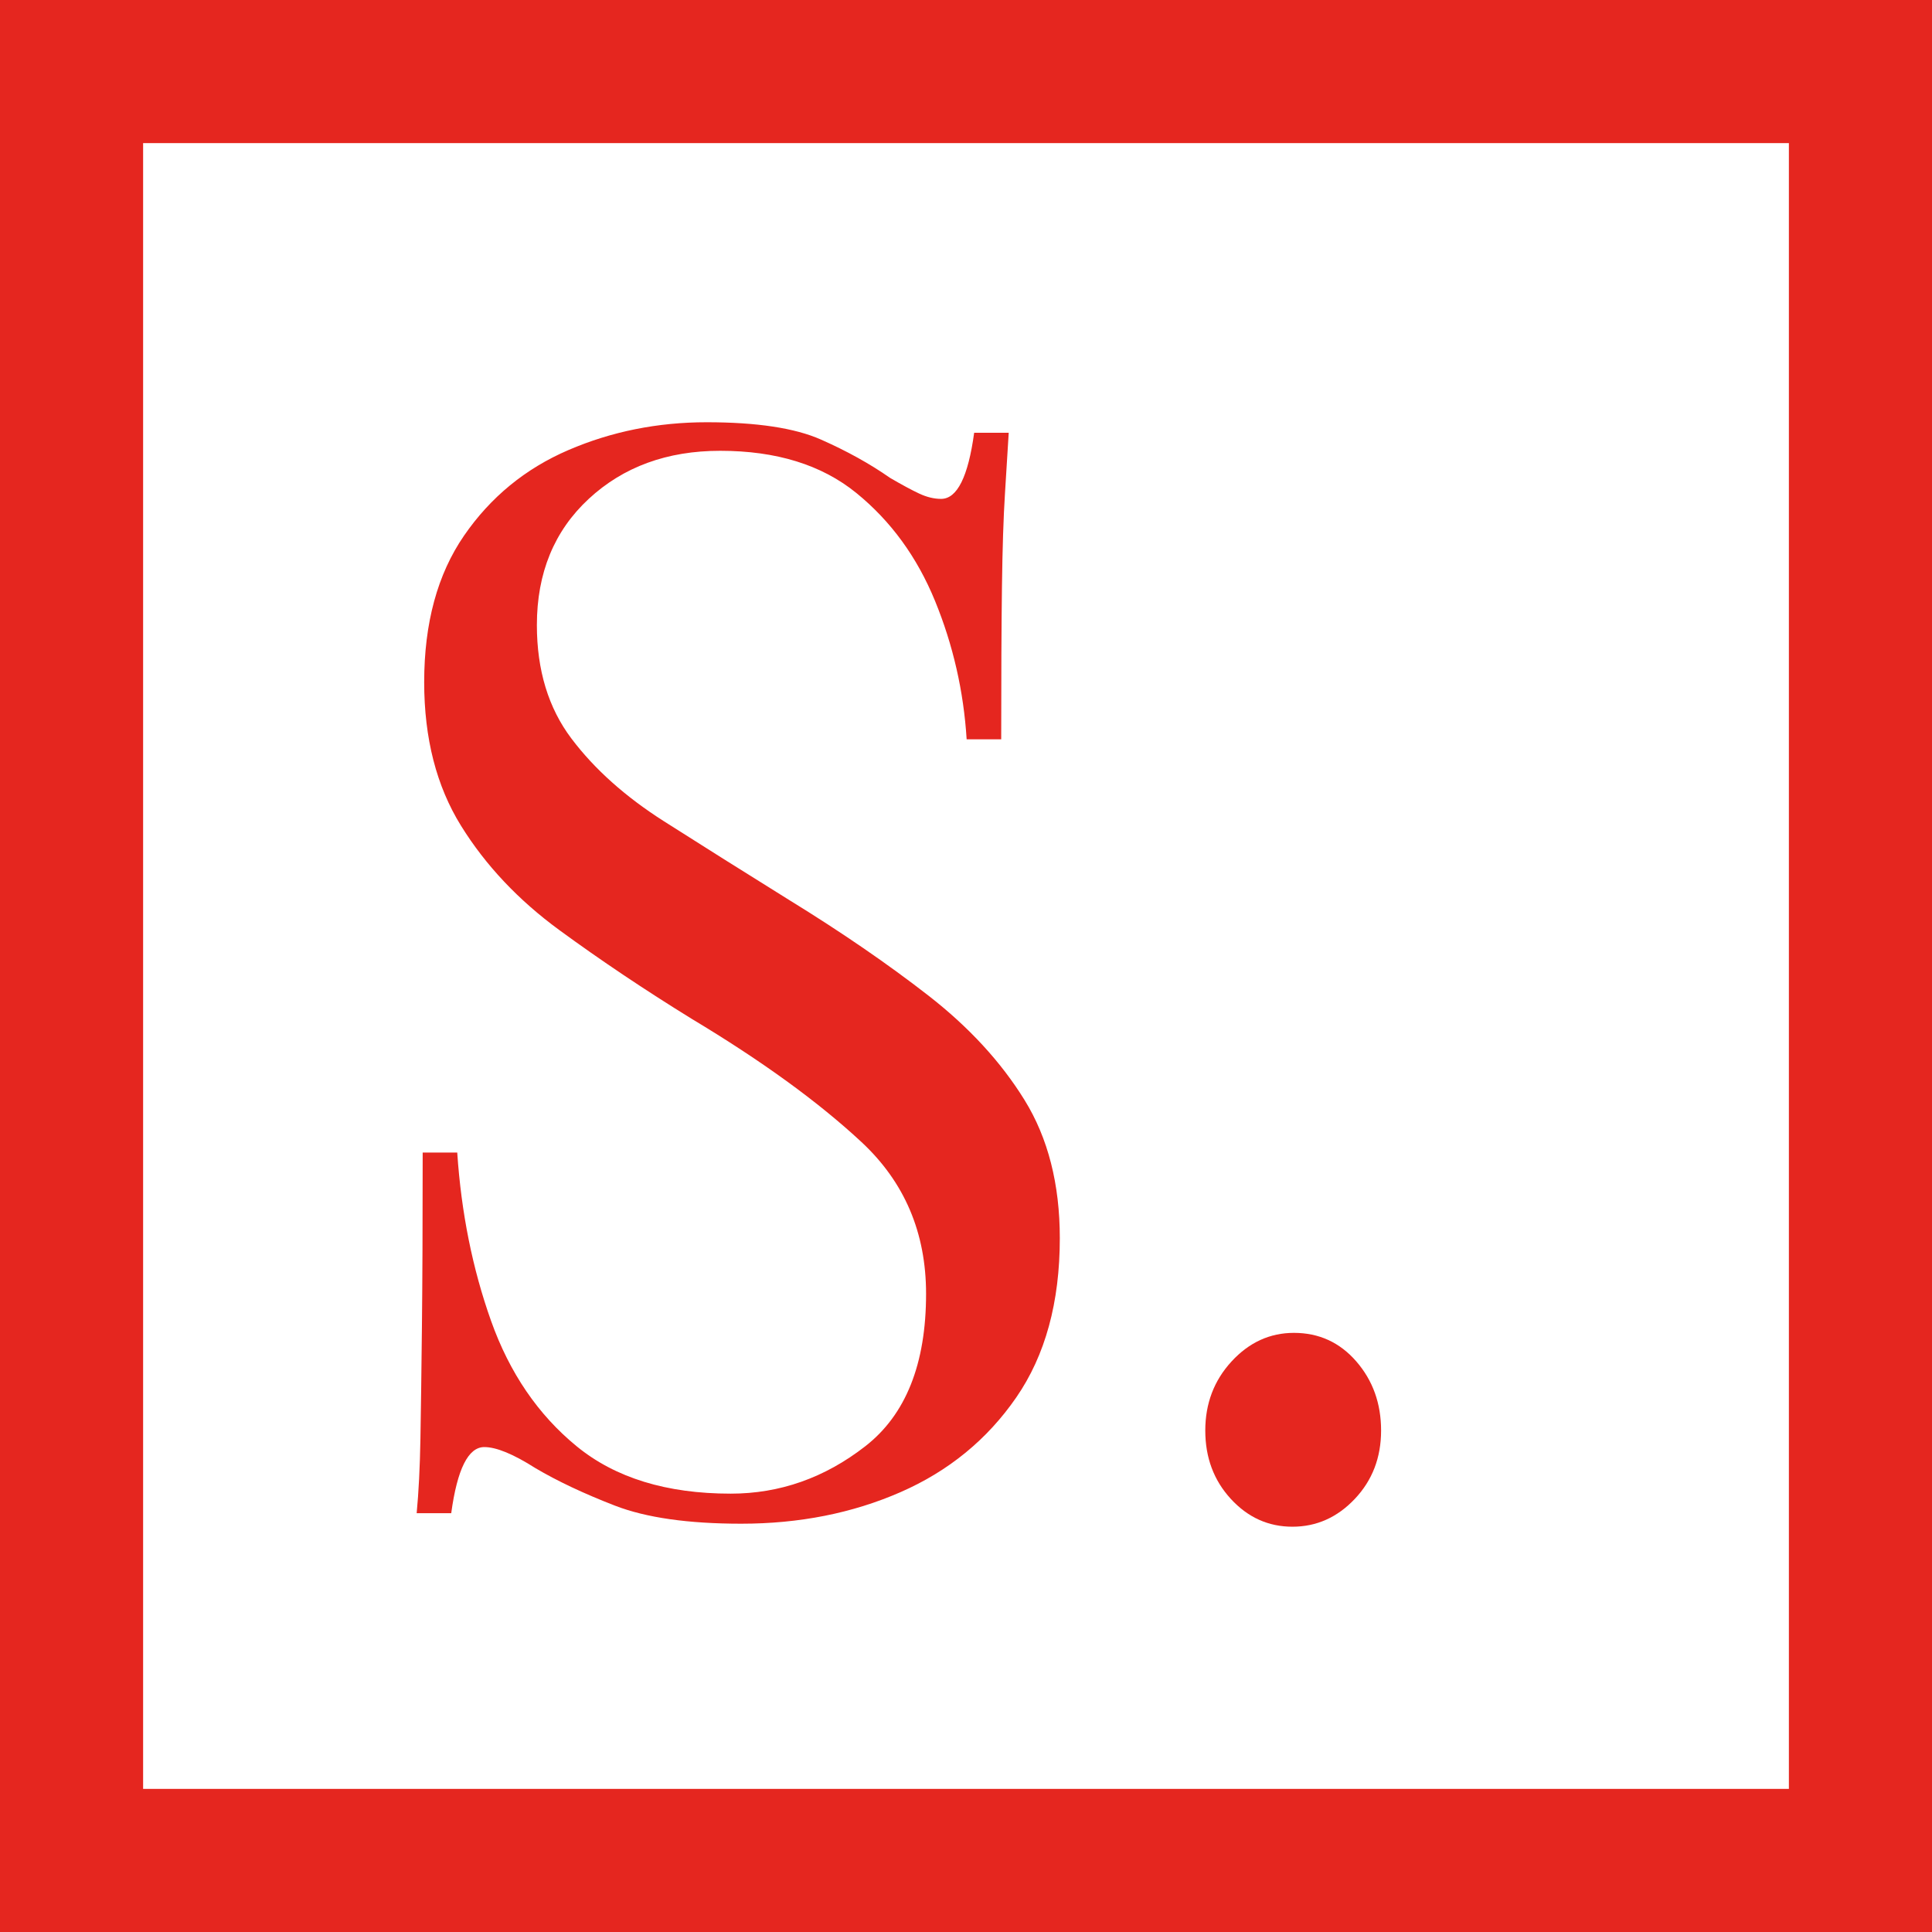
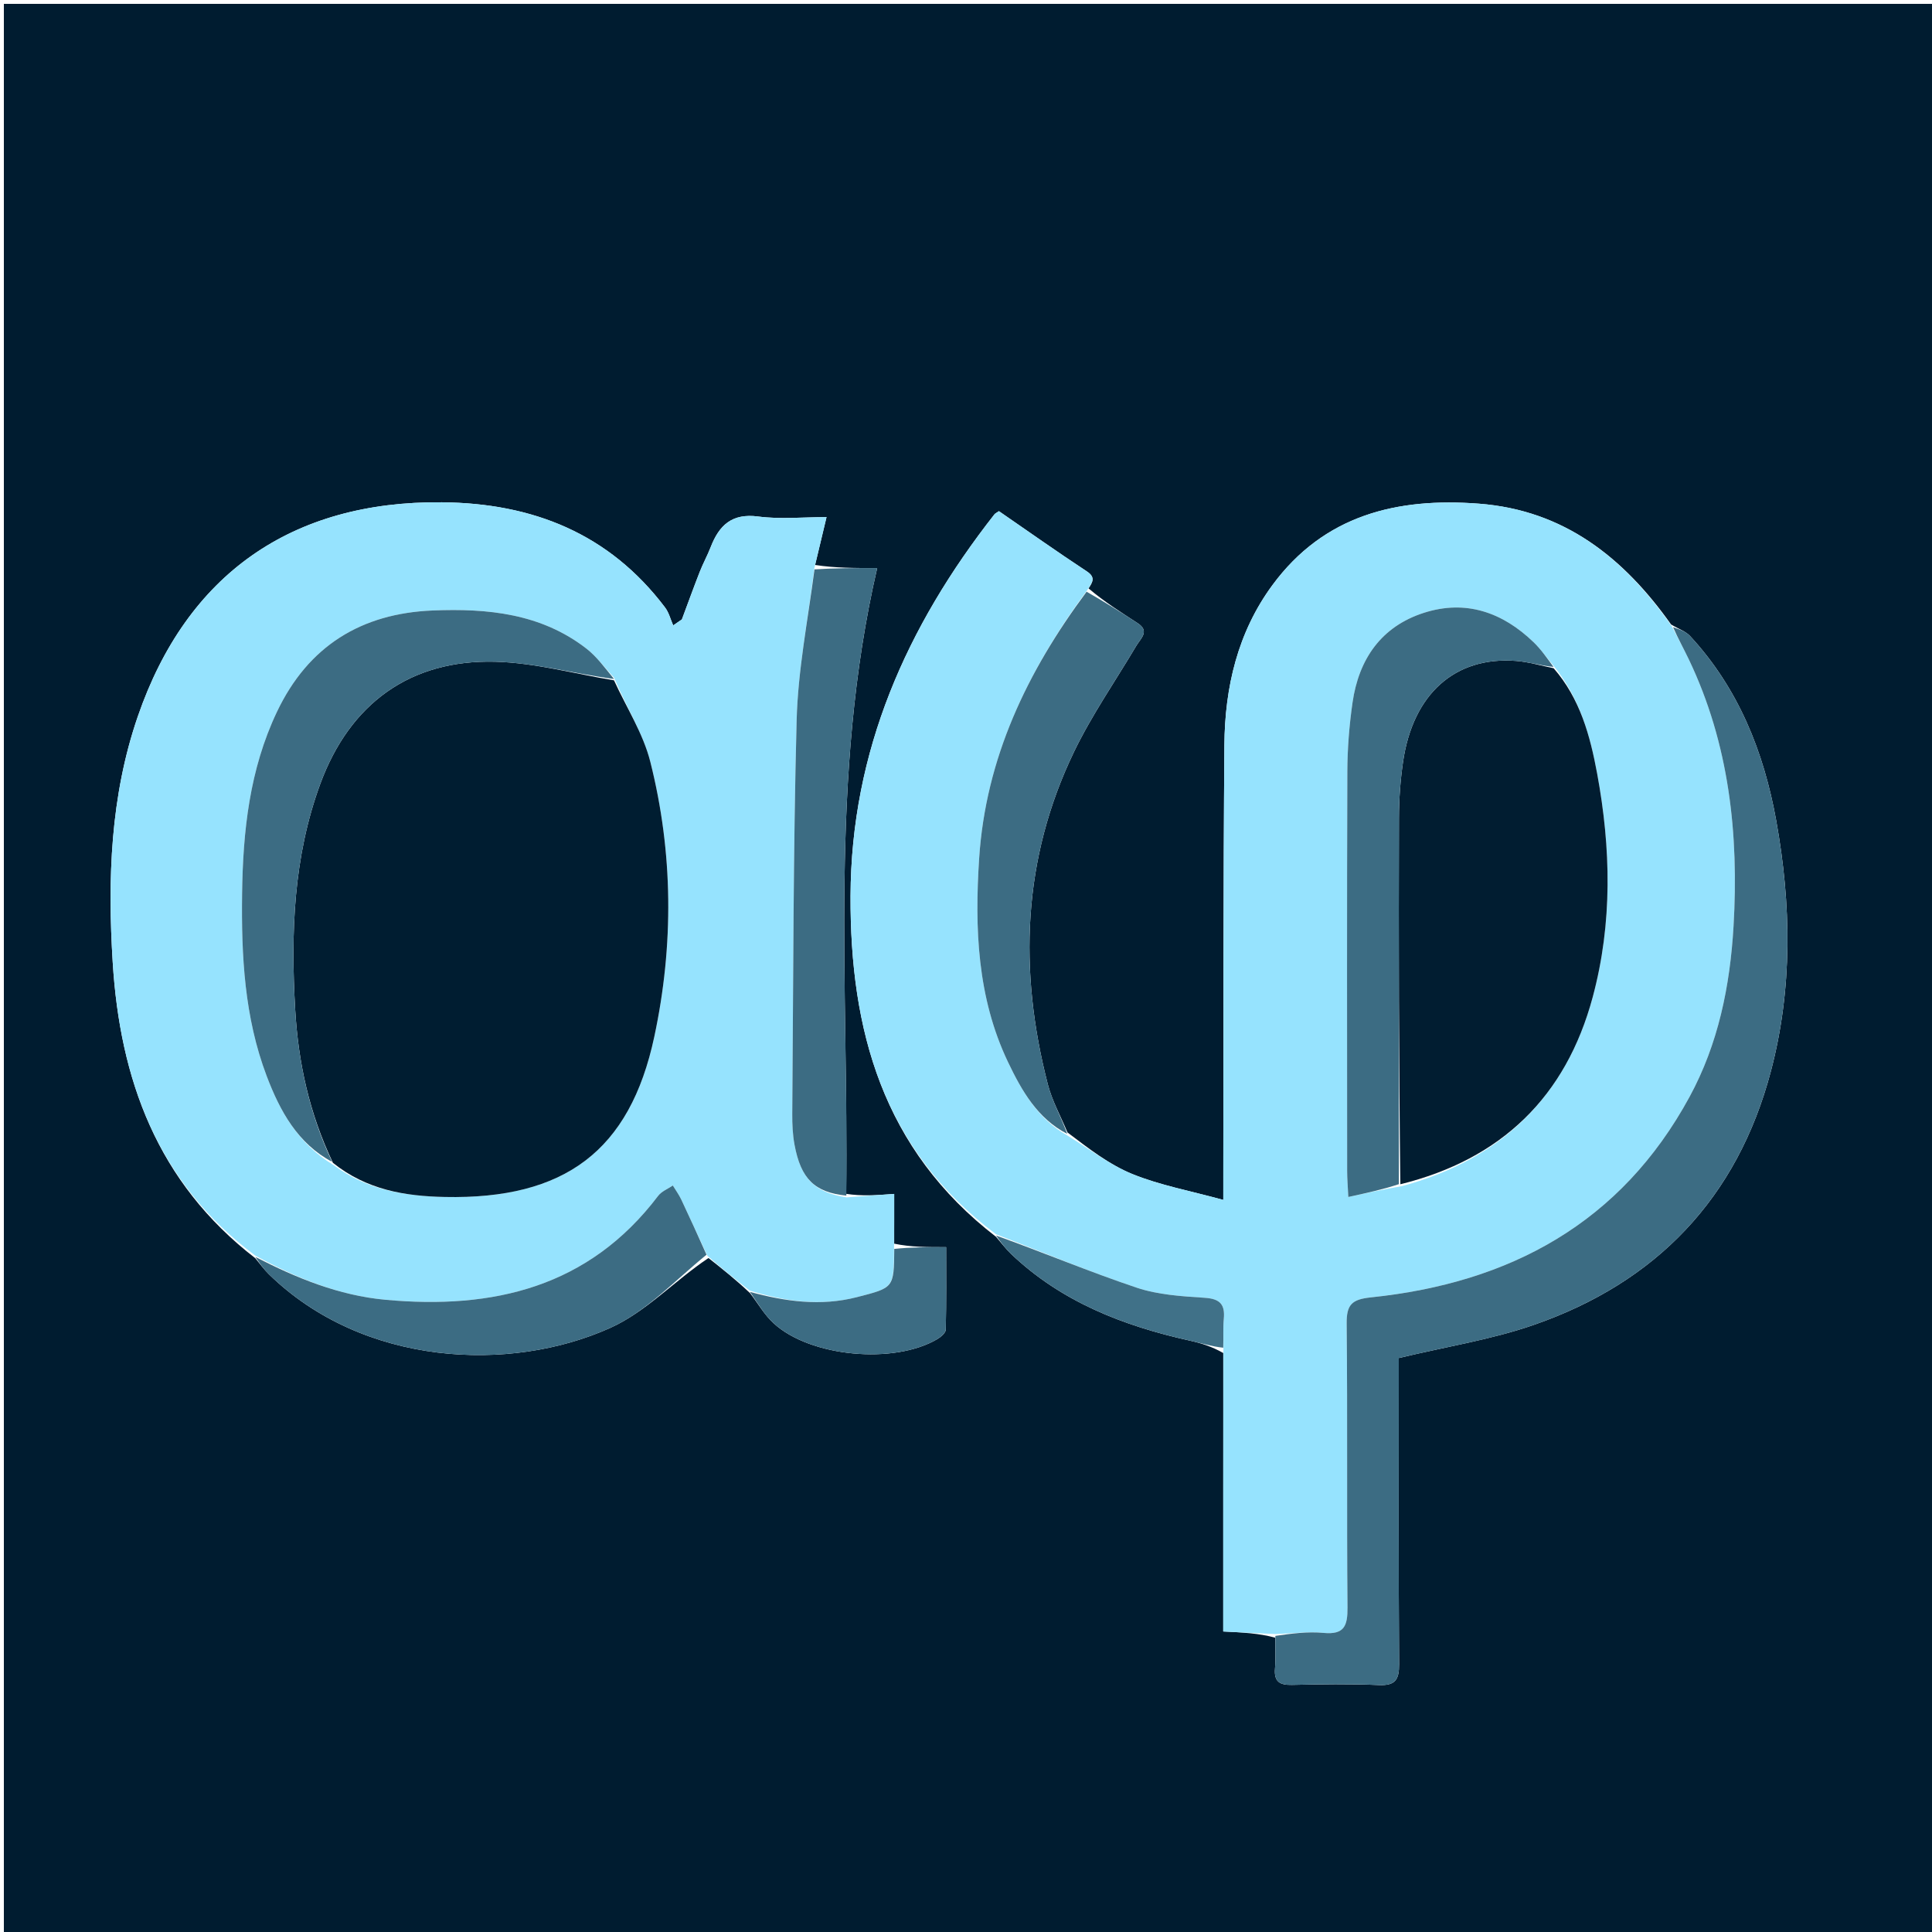
- <svg xmlns="http://www.w3.org/2000/svg" width="54px" height="54px" viewBox="0 0 54 54" version="1.1">
-   <g id="Page-1" stroke="none" stroke-width="1" fill="none" fill-rule="evenodd">
-     <g id="logo-mobile">
-       <rect id="Rectangle-6" stroke="#E5261F" stroke-width="4" fill-rule="nonzero" x="2" y="2" width="50" height="50" />
-       <path id="." fill="#E5261F" d="M34.402,41.895 C33.926,41.377 33.688,40.74 33.688,39.984 C33.688,39.228 33.933,38.584 34.423,38.052 C34.913,37.52 35.494,37.254 36.166,37.254 C36.866,37.254 37.447,37.52 37.909,38.052 C38.371,38.584 38.602,39.228 38.602,39.984 C38.602,40.74 38.357,41.377 37.867,41.895 C37.377,42.413 36.796,42.672 36.124,42.672 C35.452,42.672 34.878,42.413 34.402,41.895 Z" />
-       <path id="S" fill="#E5261F" fill-rule="nonzero" d="M20.718,42.588 C22.342,42.588 23.826,42.294 25.17,41.706 C26.514,41.118 27.592,40.236 28.404,39.06 C29.216,37.884 29.622,36.4 29.622,34.608 C29.622,33.096 29.293,31.808 28.635,30.744 C27.977,29.68 27.081,28.707 25.947,27.825 C24.813,26.943 23.518,26.054 22.062,25.158 C20.802,24.374 19.633,23.639 18.555,22.953 C17.477,22.267 16.616,21.497 15.972,20.643 C15.328,19.789 15.006,18.732 15.006,17.472 C15.006,16.016 15.489,14.84 16.455,13.944 C17.421,13.048 18.646,12.6 20.13,12.6 C21.698,12.6 22.965,12.992 23.931,13.776 C24.897,14.56 25.632,15.568 26.136,16.8 C26.64,18.032 26.934,19.32 27.018,20.664 L27.018,20.664 L27.984,20.664 C27.984,18.9 27.991,17.479 28.005,16.401 C28.019,15.323 28.047,14.455 28.089,13.797 C28.131,13.139 28.166,12.572 28.194,12.096 L28.194,12.096 L27.228,12.096 C27.06,13.328 26.752,13.944 26.304,13.944 C26.108,13.944 25.905,13.895 25.695,13.797 C25.485,13.699 25.212,13.552 24.876,13.356 C24.316,12.964 23.672,12.607 22.944,12.285 C22.216,11.963 21.152,11.802 19.752,11.802 C18.38,11.802 17.092,12.061 15.888,12.579 C14.684,13.097 13.711,13.895 12.969,14.973 C12.227,16.051 11.856,17.416 11.856,19.068 C11.856,20.636 12.199,21.973 12.885,23.079 C13.571,24.185 14.488,25.158 15.636,25.998 C16.784,26.838 18.016,27.664 19.332,28.476 C21.292,29.652 22.874,30.8 24.078,31.92 C25.282,33.04 25.884,34.454 25.884,36.162 C25.884,38.122 25.317,39.543 24.183,40.425 C23.049,41.307 21.796,41.748 20.424,41.748 C18.632,41.748 17.197,41.307 16.119,40.425 C15.041,39.543 14.243,38.374 13.725,36.918 C13.207,35.462 12.892,33.894 12.78,32.214 L12.78,32.214 L11.814,32.214 C11.814,34.174 11.807,35.798 11.793,37.086 C11.779,38.374 11.765,39.417 11.751,40.215 C11.737,41.013 11.702,41.706 11.646,42.294 L11.646,42.294 L12.612,42.294 C12.78,41.062 13.088,40.446 13.536,40.446 C13.872,40.446 14.348,40.642 14.964,41.034 C15.58,41.398 16.322,41.748 17.19,42.084 C18.058,42.42 19.234,42.588 20.718,42.588 Z" />
-     </g>
-   </g>
+ <svg xmlns="http://www.w3.org/2000/svg" version="1.1" id="Layer_1" x="0px" y="0px" width="100%" viewBox="0 0 500 500" enable-background="new 0 0 500 500" xml:space="preserve">
+   <path fill="#001C30" opacity="1" stroke="none" d=" M316,501   C210.667,501 105.833,501 1,501   C1,334.333 1,167.667 1,1   C167.667,1 334.333,1 501,1   C501,167.667 501,334.333 501,501   C439.5,501 378,501 316,501  M231.418,321.862   C231.418,317.579 231.418,313.296 231.418,308.987   C226.912,309.314 222.993,309.598 218.986,308.963   C219.652,255.12 214.504,201.013 227.016,147.011   C221.229,147.011 216.105,147.011 210.946,146.211   C211.901,142.218 212.856,138.224 213.907,133.829   C207.813,133.829 201.922,134.43 196.21,133.674   C189.402,132.774 186.109,135.959 183.921,141.602   C183.081,143.767 181.944,145.817 181.097,147.98   C179.497,152.066 178.008,156.195 176.473,160.306   C175.723,160.822 174.973,161.337 174.223,161.853   C173.534,160.295 173.115,158.532 172.115,157.209   C157.635,138.053 137.842,130.212 114.358,129.992   C75.445,129.626 48.342,148.645 35.682,185.361   C28.537,206.083 27.834,227.515 29.17,249.029   C31.048,279.266 40.634,306.014 66.073,325.625   C67.242,327.015 68.302,328.517 69.596,329.779   C93.954,353.546 131.932,355.397 157.992,343.637   C167.224,339.47 174.676,331.362 183.357,325.574   C186.906,328.38 190.455,331.187 194.127,334.677   C196.138,337.294 197.823,340.266 200.217,342.466   C209.722,351.199 231.41,353.184 242.618,346.534   C243.524,345.996 244.742,344.949 244.761,344.114   C244.931,336.893 244.859,329.666 244.859,322.76   C239.916,322.76 235.719,322.76 231.418,321.862  M276.261,293.075   C274.539,288.936 272.291,284.934 271.18,280.638   C263.573,251.206 264.593,222.271 277.953,194.571   C282.551,185.036 288.677,176.239 294.094,167.099   C295.202,165.229 297.621,163.363 294.435,161.281   C290.143,158.476 285.804,155.746 281.719,152.279   C282.753,150.686 283.625,149.42 281.252,147.859   C273.538,142.783 266.001,137.441 258.521,132.288   C257.893,132.726 257.555,132.863 257.359,133.112   C234.607,162.141 220.262,194.331 220.119,231.895   C219.988,266.533 228.41,297.464 257.778,320.089   C259.071,321.574 260.254,323.176 261.674,324.528   C274.7,336.925 290.737,343.132 307.935,346.957   C310.811,347.596 313.633,348.483 316.57,350.155   C316.57,374.133 316.57,398.111 316.57,422.227   C321.545,422.473 325.815,422.684 330.035,423.837   C330.027,426.503 330.186,429.183 329.968,431.832   C329.69,435.205 331.182,436.119 334.342,436.049   C341.837,435.882 349.348,435.762 356.832,436.088   C361.119,436.275 362.108,434.706 362.082,430.666   C361.918,405.839 362,381.01 362,356.182   C362,354.25 362,352.318 362,351.461   C374.312,348.508 385.911,346.7 396.828,342.922   C428.657,331.91 449.612,310.065 458.289,277.284   C463.964,255.842 463.588,234.031 459.685,212.369   C456.481,194.585 449.896,178.117 437.373,164.585   C436.272,163.395 434.503,162.823 432.476,161.613   C420.229,144.33 404.835,132.055 382.781,130.354   C361.534,128.715 342.651,133.298 329.3,151.429   C320.291,163.663 316.989,177.903 316.871,192.783   C316.579,229.726 316.657,266.671 316.588,303.615   C316.584,305.51 316.587,307.405 316.587,310.537   C307.949,308.161 300.2,306.747 293.057,303.842   C287.053,301.4 281.754,297.222 276.261,293.075  z" />
+   <path fill="#96E3FE" opacity="1" stroke="none" d=" M330.086,422.895   C325.815,422.684 321.545,422.473 316.57,422.227   C316.57,398.111 316.57,374.133 316.618,349.238   C316.668,346.001 316.494,343.664 316.714,341.365   C317.072,337.628 315.786,336.13 311.812,335.871   C305.888,335.484 299.736,335.117 294.18,333.255   C281.874,329.131 269.878,324.083 257.755,319.411   C228.41,297.464 219.988,266.533 220.119,231.895   C220.262,194.331 234.607,162.141 257.359,133.112   C257.555,132.863 257.893,132.726 258.521,132.288   C266.001,137.441 273.538,142.783 281.252,147.859   C283.625,149.42 282.753,150.686 281.328,152.782   C265.789,173.854 255.091,196.261 253.405,222.148   C252.231,240.18 252.882,258.114 260.863,274.843   C264.417,282.292 268.536,289.519 276.143,293.813   C281.754,297.222 287.053,301.4 293.057,303.842   C300.2,306.747 307.949,308.161 316.587,310.537   C316.587,307.405 316.584,305.51 316.588,303.615   C316.657,266.671 316.579,229.726 316.871,192.783   C316.989,177.903 320.291,163.663 329.3,151.429   C342.651,133.298 361.534,128.715 382.781,130.354   C404.835,132.055 420.229,144.33 432.706,162.15   C434.315,165.334 435.775,167.944 437.061,170.637   C447.54,192.565 450.03,215.899 448.635,239.765   C447.736,255.14 444.712,270.135 437.251,283.868   C419.483,316.57 390.718,332.034 354.788,335.762   C349.804,336.279 348.465,337.663 348.515,342.582   C348.766,367.05 348.513,391.524 348.73,415.993   C348.772,420.761 347.91,423.105 342.53,422.594   C338.429,422.203 334.238,422.76 330.086,422.895  M362.814,306.973   C388.559,300.021 405.256,283.874 412.199,258.021   C417.343,238.864 416.914,219.514 413.335,200.18   C411.516,190.349 408.899,180.747 402.015,172.249   C400.314,170.222 398.777,168.024 396.882,166.197   C388.861,158.466 379.361,155.128 368.538,158.587   C357.457,162.128 351.652,170.581 350.033,181.823   C349.183,187.728 348.71,193.739 348.689,199.704   C348.566,234.159 348.624,268.615 348.64,303.071   C348.641,305.011 348.811,306.952 348.944,309.773   C353.74,308.73 357.894,307.826 362.814,306.973  z" />
+   <path fill="#96E3FE" opacity="1" stroke="none" d=" M66.054,324.936   C40.634,306.014 31.048,279.266 29.17,249.029   C27.834,227.515 28.537,206.083 35.682,185.361   C48.342,148.645 75.445,129.626 114.358,129.992   C137.842,130.212 157.635,138.053 172.115,157.209   C173.115,158.532 173.534,160.295 174.223,161.853   C174.973,161.337 175.723,160.822 176.473,160.306   C178.008,156.195 179.497,152.066 181.097,147.98   C181.944,145.817 183.081,143.767 183.921,141.602   C186.109,135.959 189.402,132.774 196.21,133.674   C201.922,134.43 207.813,133.829 213.907,133.829   C212.856,138.224 211.901,142.218 210.77,146.955   C209.055,160.584 206.513,173.441 206.171,186.356   C205.272,220.326 205.316,254.32 205.034,288.305   C205.013,290.955 205.141,293.654 205.621,296.252   C207.253,305.074 210.838,308.606 219.075,309.882   C222.993,309.598 226.912,309.314 231.418,308.987   C231.418,313.296 231.418,317.579 231.382,322.77   C231.352,333.354 231.323,333.241 221.796,335.695   C212.309,338.139 203.131,336.796 194.004,333.994   C190.455,331.187 186.906,328.38 183.056,324.98   C180.612,319.733 178.499,315.064 176.306,310.434   C175.705,309.166 174.859,308.014 174.126,306.809   C172.843,307.689 171.22,308.31 170.329,309.486   C152.385,333.171 127.621,338.953 99.738,336.382   C87.638,335.266 76.619,330.705 66.054,324.936  M86.4,301.569   C94.922,307.962 104.844,309.559 115.104,309.774   C146.086,310.424 163.006,297.897 169.33,268.308   C174.389,244.636 174.232,220.682 168.298,197.143   C166.446,189.796 162.107,183.076 158.919,175.375   C156.553,172.852 154.47,169.963 151.771,167.869   C140.019,158.75 126.163,157.418 112,157.993   C93.462,158.746 79.762,167.216 71.68,184.209   C64.582,199.133 62.868,215.078 62.654,231.317   C62.444,247.351 63.25,263.265 69.014,278.469   C72.471,287.586 77.063,295.961 86.4,301.569  z" />
+   <path fill="#3C6C83" opacity="1" stroke="none" d=" M330.061,423.366   C334.238,422.76 338.429,422.203 342.53,422.594   C347.91,423.105 348.772,420.761 348.73,415.993   C348.513,391.524 348.766,367.05 348.515,342.582   C348.465,337.663 349.804,336.279 354.788,335.762   C390.718,332.034 419.483,316.57 437.251,283.868   C444.712,270.135 447.736,255.14 448.635,239.765   C450.03,215.899 447.54,192.565 437.061,170.637   C435.775,167.944 434.315,165.334 432.99,162.325   C434.503,162.823 436.272,163.395 437.373,164.585   C449.896,178.117 456.481,194.585 459.685,212.369   C463.588,234.031 463.964,255.842 458.289,277.284   C449.612,310.065 428.657,331.91 396.828,342.922   C385.911,346.7 374.312,348.508 362,351.461   C362,352.318 362,354.25 362,356.182   C362,381.01 361.918,405.839 362.082,430.666   C362.108,434.706 361.119,436.275 356.832,436.088   C349.348,435.762 341.837,435.882 334.342,436.049   C331.182,436.119 329.69,435.205 329.968,431.832   C330.186,429.183 330.027,426.503 330.061,423.366  z" />
+   <path fill="#3C6C83" opacity="1" stroke="none" d=" M219.031,309.422   C210.838,308.606 207.253,305.074 205.621,296.252   C205.141,293.654 205.013,290.955 205.034,288.305   C205.316,254.32 205.272,220.326 206.171,186.356   C206.513,173.441 209.055,160.584 210.787,147.355   C216.105,147.011 221.229,147.011 227.016,147.011   C214.504,201.013 219.652,255.12 219.031,309.422  z" />
+   <path fill="#3C6C83" opacity="1" stroke="none" d=" M276.202,293.444   C268.536,289.519 264.417,282.292 260.863,274.843   C252.882,258.114 252.231,240.18 253.405,222.148   C255.091,196.261 265.789,173.854 281.21,153.134   C285.804,155.746 290.143,158.476 294.435,161.281   C297.621,163.363 295.202,165.229 294.094,167.099   C288.677,176.239 282.551,185.036 277.953,194.571   C264.593,222.271 263.573,251.206 271.18,280.638   C272.291,284.934 274.539,288.936 276.202,293.444  z" />
+   <path fill="#3C6C83" opacity="1" stroke="none" d=" M66.063,325.28   C76.619,330.705 87.638,335.266 99.738,336.382   C127.621,338.953 152.385,333.171 170.329,309.486   C171.22,308.31 172.843,307.689 174.126,306.809   C174.859,308.014 175.705,309.166 176.306,310.434   C178.499,315.064 180.612,319.733 182.848,324.72   C174.676,331.362 167.224,339.47 157.992,343.637   C131.932,355.397 93.954,353.546 69.596,329.779   C68.302,328.517 67.242,327.015 66.063,325.28  z" />
+   <path fill="#3C6C83" opacity="1" stroke="none" d=" M194.066,334.336   C203.131,336.796 212.309,338.139 221.796,335.695   C231.323,333.241 231.352,333.354 231.435,323.219   C235.719,322.76 239.916,322.76 244.859,322.76   C244.859,329.666 244.931,336.893 244.761,344.114   C244.742,344.949 243.524,345.996 242.618,346.534   C231.41,353.184 209.722,351.199 200.217,342.466   C197.823,340.266 196.138,337.294 194.066,334.336  z" />
+   <path fill="#407188" opacity="1" stroke="none" d=" M257.767,319.75   C269.878,324.083 281.874,329.131 294.18,333.255   C299.736,335.117 305.888,335.484 311.812,335.871   C315.786,336.13 317.072,337.628 316.714,341.365   C316.494,343.664 316.668,346.001 316.573,348.788   C313.633,348.483 310.811,347.596 307.935,346.957   C290.737,343.132 274.7,336.925 261.674,324.528   C260.254,323.176 259.071,321.574 257.767,319.75  z" />
+   <path fill="#011D31" opacity="1" stroke="none" d=" M402.075,172.937   C408.899,180.747 411.516,190.349 413.335,200.18   C416.914,219.514 417.343,238.864 412.199,258.021   C405.256,283.874 388.559,300.021 362.414,306.485   C362.008,274.541 361.959,243.087 362.045,211.632   C362.058,206.827 362.413,201.982 363.097,197.225   C365.632,179.606 376.559,169.838 392.345,171.046   C395.617,171.296 398.833,172.287 402.075,172.937  z" />
+   <path fill="#3C6C83" opacity="1" stroke="none" d=" M402.045,172.593   C398.833,172.287 395.617,171.296 392.345,171.046   C376.559,169.838 365.632,179.606 363.097,197.225   C362.413,201.982 362.058,206.827 362.045,211.632   C361.959,243.087 362.008,274.541 362.03,306.459   C357.894,307.826 353.74,308.73 348.944,309.773   C348.811,306.952 348.641,305.011 348.64,303.071   C348.624,268.615 348.566,234.159 348.689,199.704   C348.71,193.739 349.183,187.728 350.033,181.823   C351.652,170.581 357.457,162.128 368.538,158.587   C379.361,155.128 388.861,158.466 396.882,166.197   C398.777,168.024 400.314,170.222 402.045,172.593  z" />
+   <path fill="#001D31" opacity="1" stroke="none" d=" M158.906,176.069   C162.107,183.076 166.446,189.796 168.298,197.143   C174.232,220.682 174.389,244.636 169.33,268.308   C163.006,297.897 146.086,310.424 115.104,309.774   C104.844,309.559 94.922,307.962 86.165,300.94   C79.989,288.001 77.196,274.898 76.403,261.353   C75.241,241.491 75.926,221.784 82.903,202.832   C90.529,182.117 106.135,170.678 128.138,171.252   C138.429,171.52 148.652,174.383 158.906,176.069  z" />
+   <path fill="#3C6C83" opacity="1" stroke="none" d=" M158.913,175.722   C148.652,174.383 138.429,171.52 128.138,171.252   C106.135,170.678 90.529,182.117 82.903,202.832   C75.926,221.784 75.241,241.491 76.403,261.353   C77.196,274.898 79.989,288.001 85.946,300.678   C77.063,295.961 72.471,287.586 69.014,278.469   C63.25,263.265 62.444,247.351 62.654,231.317   C62.868,215.078 64.582,199.133 71.68,184.209   C79.762,167.216 93.462,158.746 112,157.993   C126.163,157.418 140.019,158.75 151.771,167.869   C154.47,169.963 156.553,172.852 158.913,175.722  z" />
</svg>
